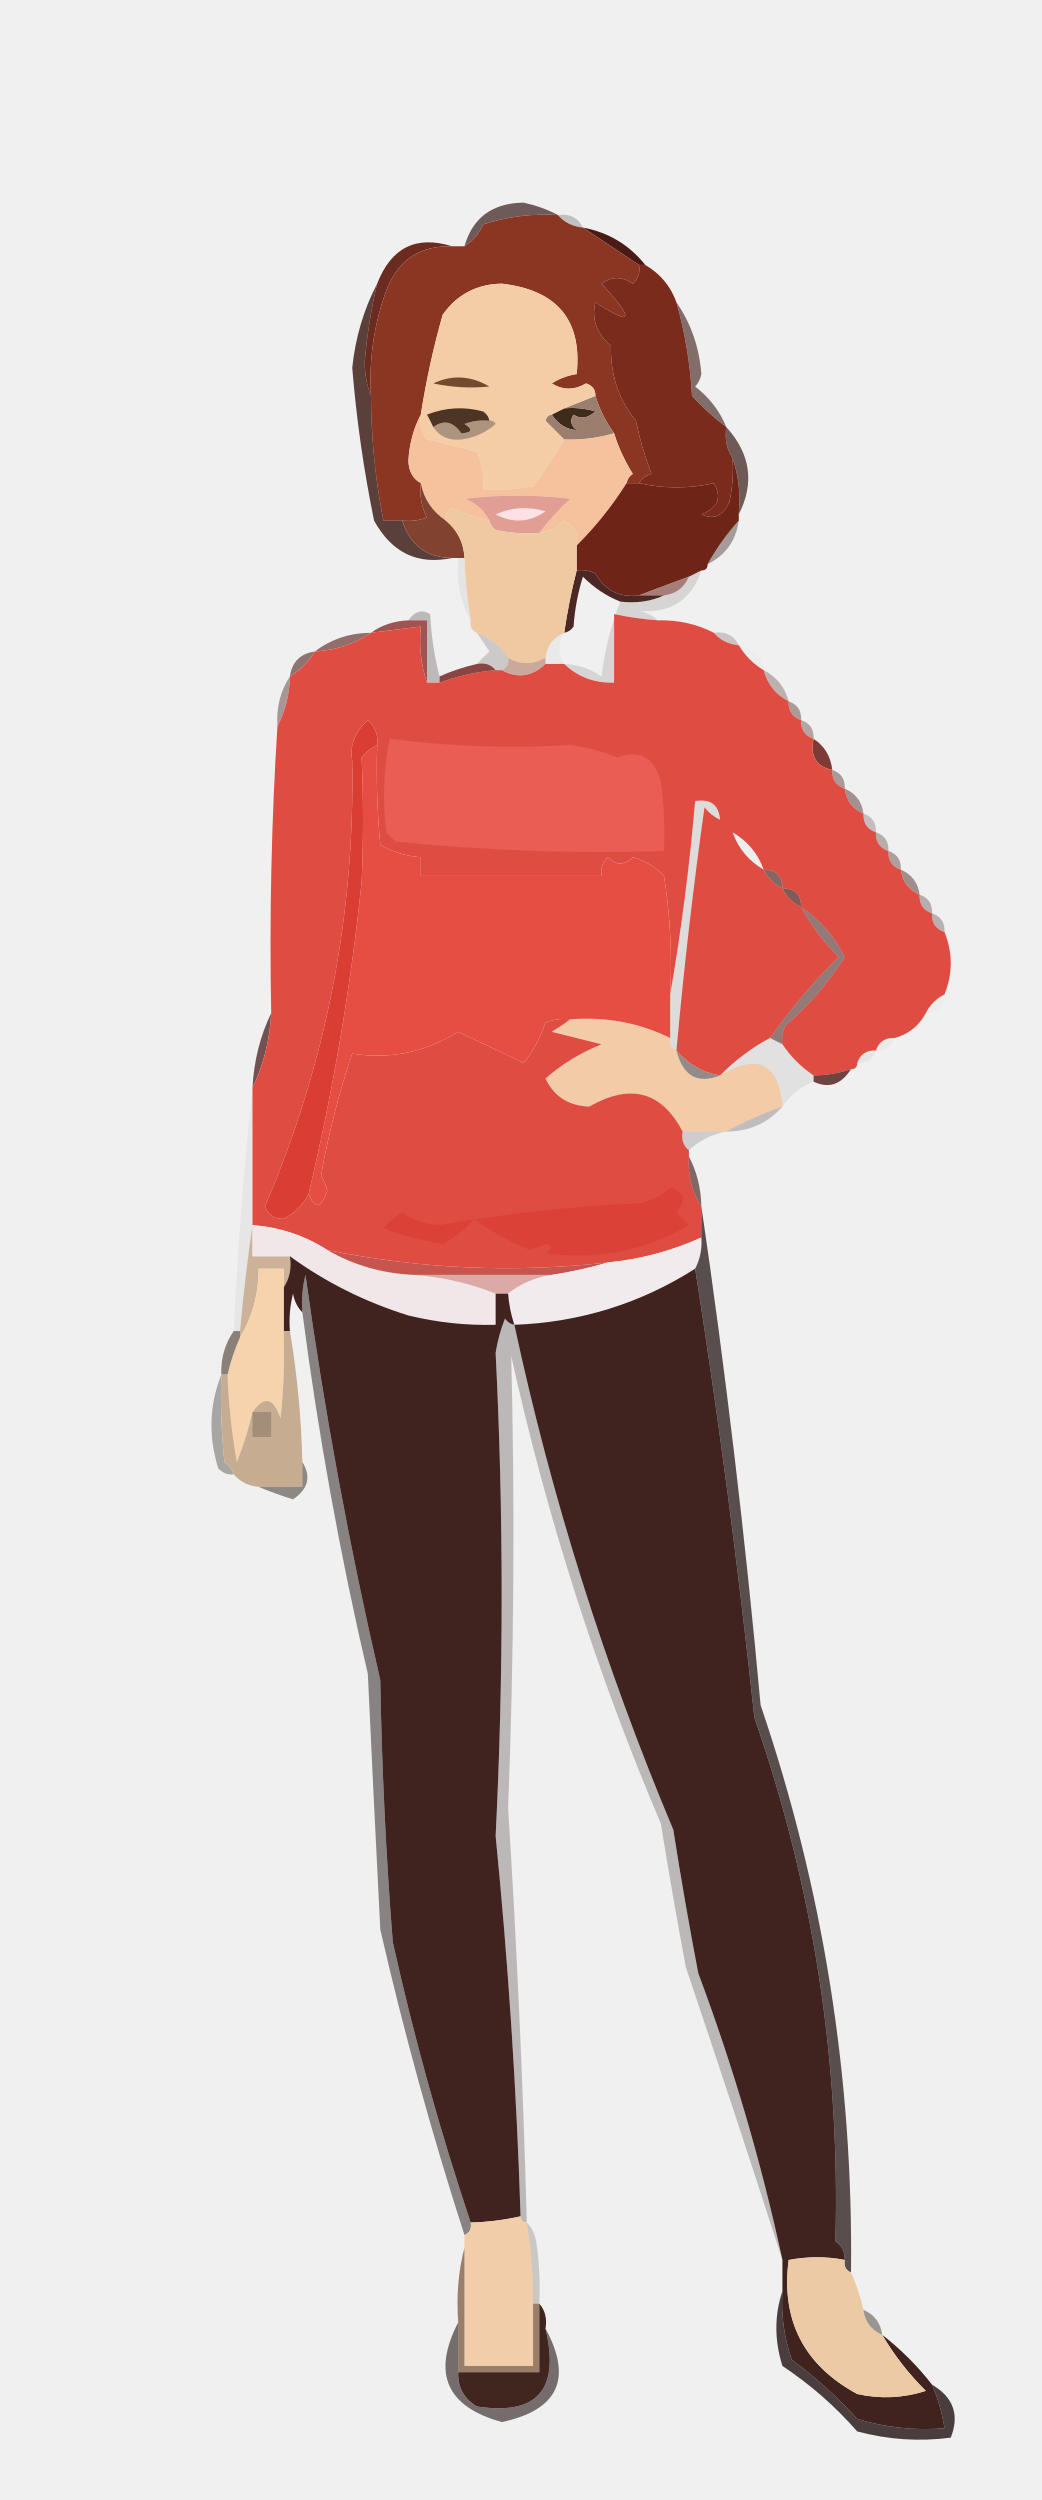
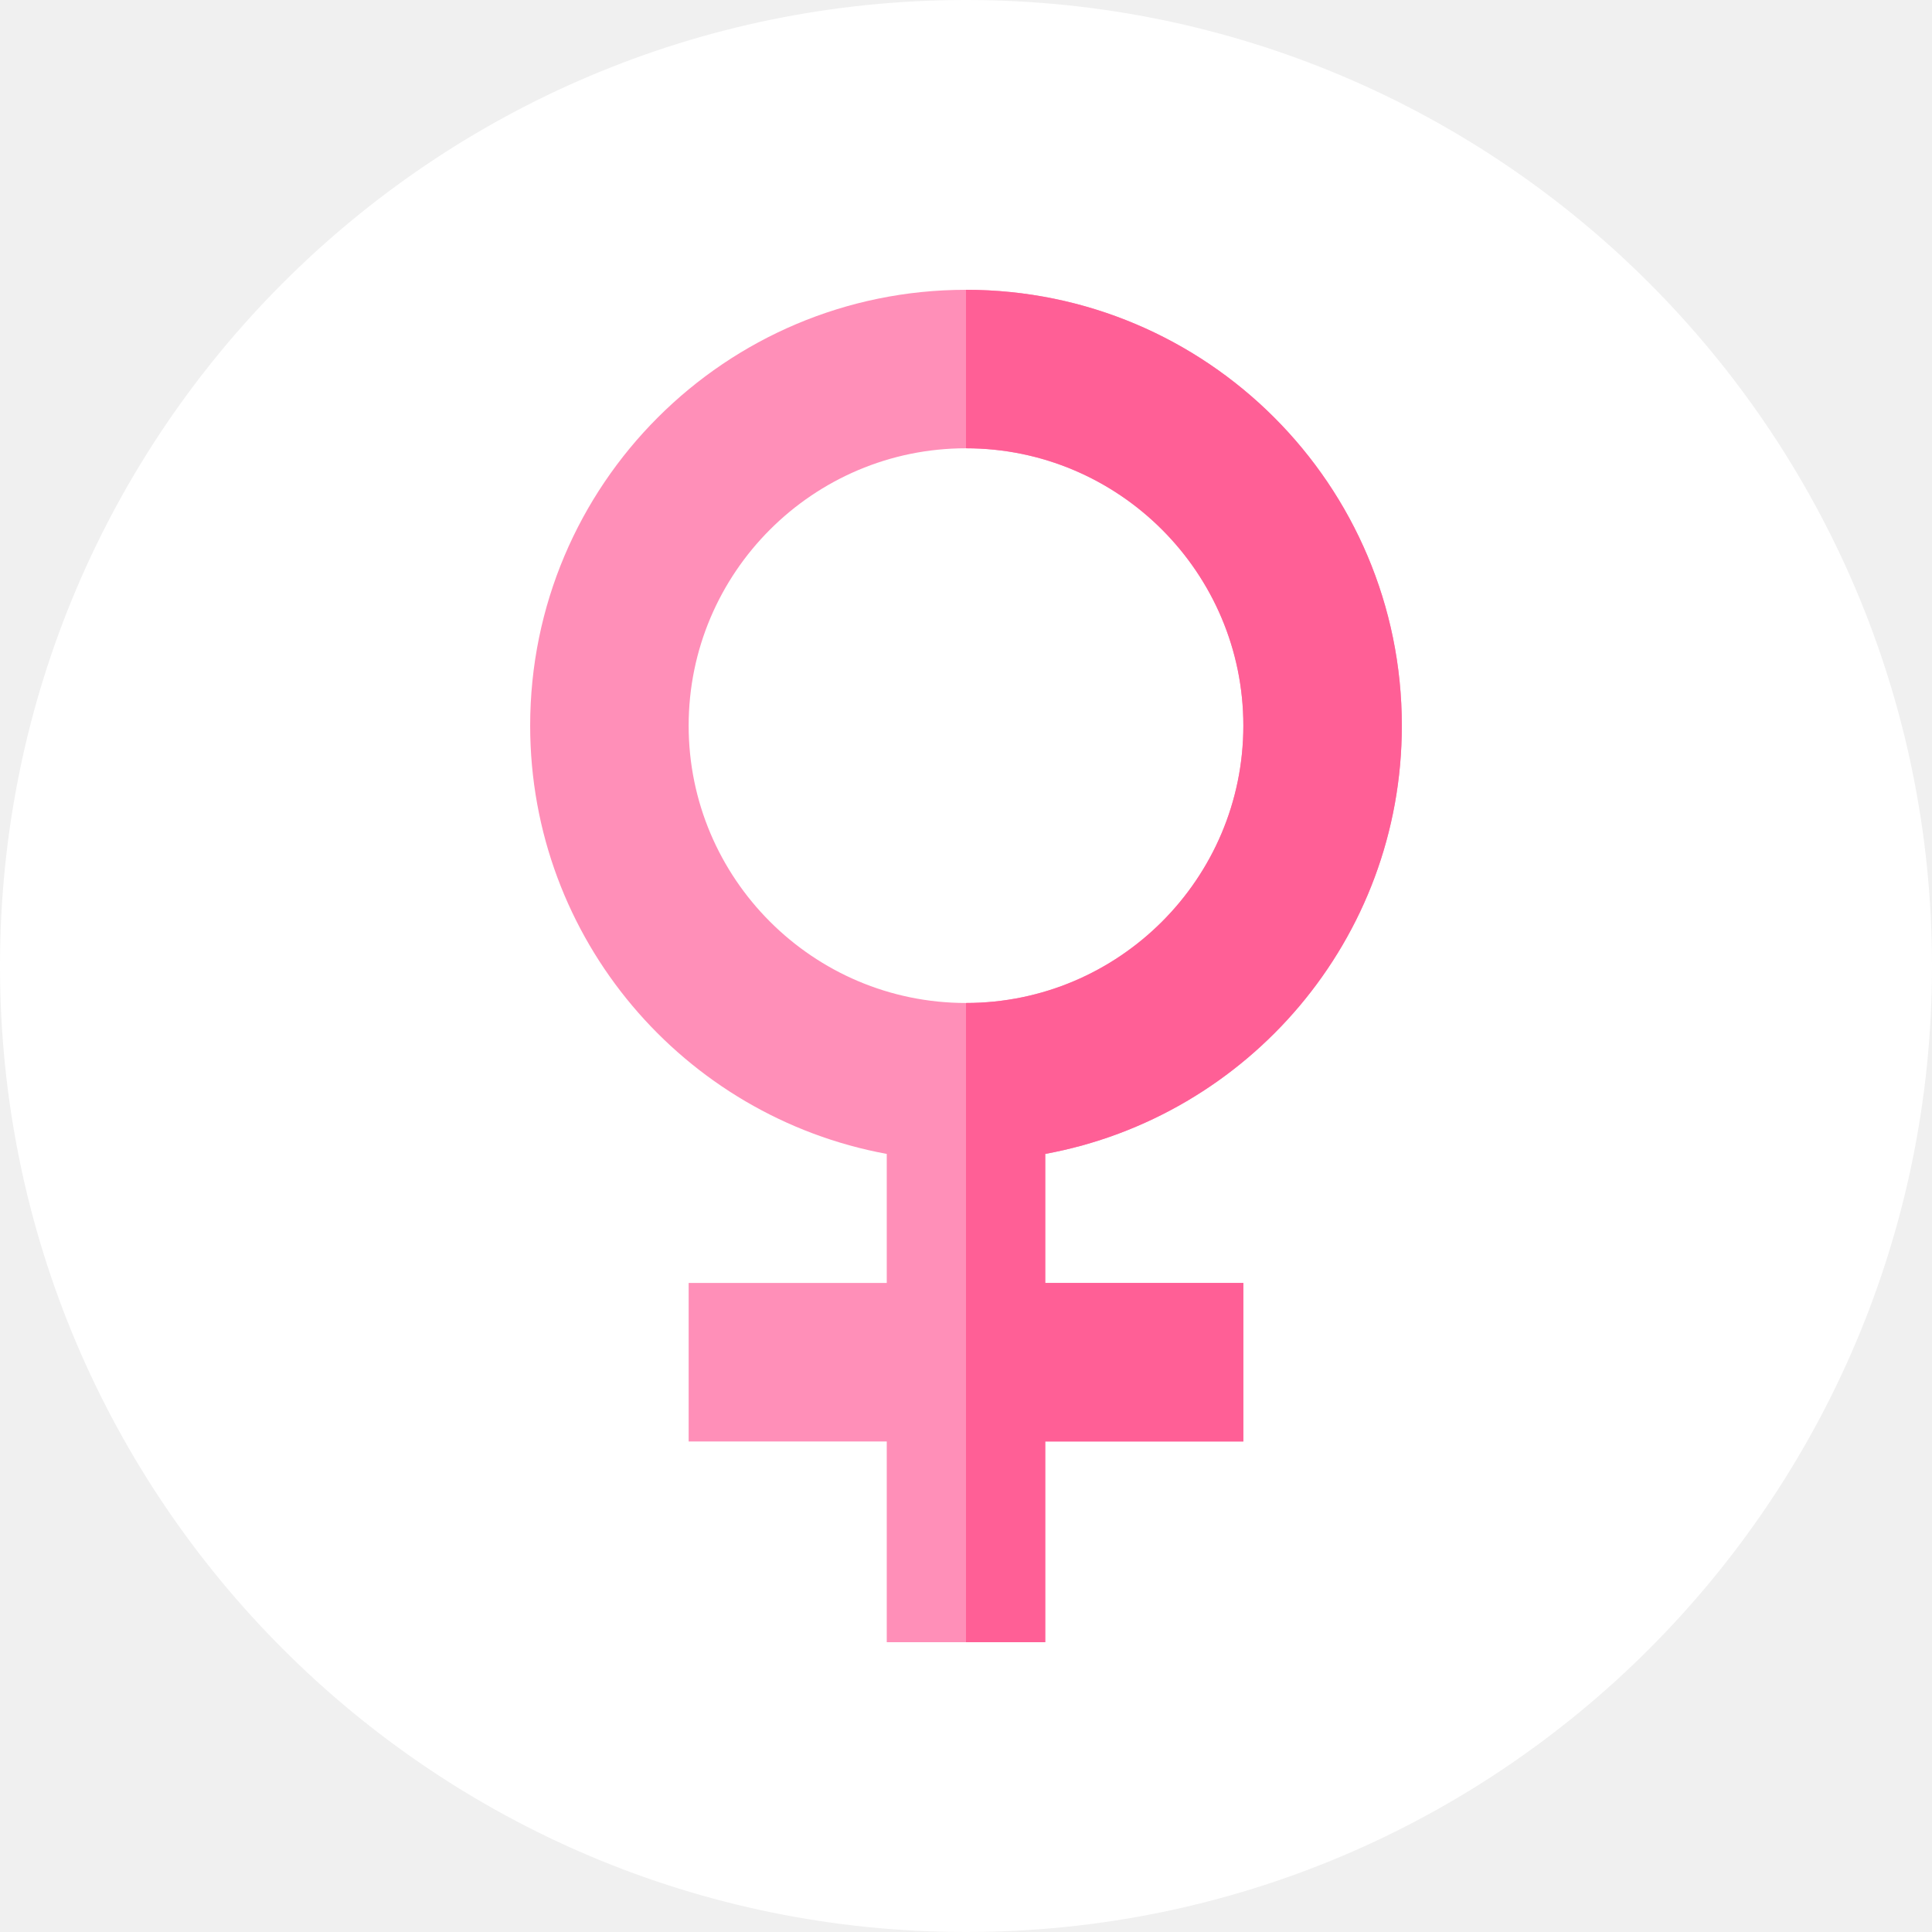
- <svg xmlns="http://www.w3.org/2000/svg" version="1.1" width="167px" height="401px" style="shape-rendering:geometricPrecision; text-rendering:geometricPrecision; image-rendering:optimizeQuality; fill-rule:evenodd; clip-rule:evenodd">
-   <g>
-     <path style="opacity:0.694" fill="#361916" d="M 89.5,34.5 C 85.395,34.234 81.395,34.734 77.5,36C 76.837,37.519 75.837,38.685 74.5,39.5C 75.812,34.904 78.978,32.571 84,32.5C 86.03,32.954 87.863,33.62 89.5,34.5 Z" />
-   </g>
-   <g>
-     <path style="opacity:0.216" fill="#26110e" d="M 89.5,34.5 C 91.38,34.229 92.713,34.896 93.5,36.5C 91.847,36.34 90.514,35.674 89.5,34.5 Z" />
-   </g>
-   <g>
-     <path style="opacity:1" fill="#491b14" d="M 93.5,36.5 C 97.598,37.272 100.931,39.272 103.5,42.5C 103.167,42.5 102.833,42.5 102.5,42.5C 99.502,40.513 96.502,38.513 93.5,36.5 Z" />
-   </g>
-   <g>
-     <path style="opacity:1" fill="#6b2b20" d="M 72.5,39.5 C 67.364,39.369 63.864,41.702 62,46.5C 59.984,51.988 59.151,57.655 59.5,63.5C 58.839,61.866 58.506,60.033 58.5,58C 58.857,53.77 59.523,49.604 60.5,45.5C 62.737,39.715 66.737,37.715 72.5,39.5 Z" />
-   </g>
-   <g>
-     <path style="opacity:1" fill="#8b3523" d="M 89.5,34.5 C 90.514,35.674 91.847,36.34 93.5,36.5C 96.502,38.513 99.502,40.513 102.5,42.5C 102.719,43.675 102.386,44.675 101.5,45.5C 99.802,44.319 98.135,44.319 96.5,45.5C 101.882,51.41 101.549,52.41 95.5,48.5C 94.852,51.132 95.685,53.465 98,55.5C 97.899,60.097 99.232,64.097 102,67.5C 102.606,70.43 103.44,73.263 104.5,76C 103.584,76.278 102.918,76.778 102.5,77.5C 101.833,77.5 101.167,77.5 100.5,77.5C 100.611,76.883 100.944,76.383 101.5,76C 100.207,73.948 99.207,71.781 98.5,69.5C 97.158,67.639 96.158,65.639 95.5,63.5C 95.53,62.503 95.03,61.836 94,61.5C 92.118,62.606 90.284,62.606 88.5,61.5C 89.729,60.719 91.062,60.219 92.5,60C 93.403,51.373 89.403,46.539 80.5,45.5C 76.472,45.563 73.305,47.229 71,50.5C 69.513,55.754 68.346,61.087 67.5,66.5C 66.313,68.74 65.646,71.24 65.5,74C 65.608,75.681 66.275,76.848 67.5,77.5C 67.261,79.467 67.594,81.3 68.5,83C 67.207,83.49 65.873,83.657 64.5,83.5C 63.5,83.5 62.5,83.5 61.5,83.5C 60.201,76.92 59.534,70.253 59.5,63.5C 59.151,57.655 59.984,51.988 62,46.5C 63.864,41.702 67.364,39.369 72.5,39.5C 73.167,39.5 73.833,39.5 74.5,39.5C 75.837,38.685 76.837,37.519 77.5,36C 81.395,34.734 85.395,34.234 89.5,34.5 Z" />
-   </g>
-   <g>
-     <path style="opacity:0.799" fill="#36130d" d="M 60.5,45.5 C 59.523,49.604 58.857,53.77 58.5,58C 58.506,60.033 58.839,61.866 59.5,63.5C 59.534,70.253 60.201,76.92 61.5,83.5C 62.5,83.5 63.5,83.5 64.5,83.5C 65.773,87.448 68.44,89.448 72.5,89.5C 67.002,90.671 62.835,88.671 60,83.5C 58.341,75.419 57.175,67.252 56.5,59C 57.002,54.141 58.335,49.641 60.5,45.5 Z" />
-   </g>
-   <g>
-     <path style="opacity:0.584" fill="#32110b" d="M 108.5,48.5 C 110.83,51.87 112.163,55.704 112.5,60C 112.355,60.772 112.022,61.439 111.5,62C 113.79,63.777 115.457,65.944 116.5,68.5C 114.537,67.04 112.704,65.373 111,63.5C 110.71,58.368 109.876,53.368 108.5,48.5 Z" />
-   </g>
-   <g>
-     <path style="opacity:1" fill="#402a1c" d="M 90.5,65.5 C 92.199,65.34 93.866,65.507 95.5,66C 94.24,67.113 93.073,67.28 92,66.5C 91.383,67.449 91.549,68.282 92.5,69C 90.849,68.88 89.515,68.047 88.5,66.5C 89.167,66.167 89.833,65.833 90.5,65.5 Z" />
-   </g>
-   <g>
-     <path style="opacity:1" fill="#9b7e6d" d="M 95.5,63.5 C 96.158,65.639 97.158,67.639 98.5,69.5C 95.904,70.265 93.237,70.599 90.5,70.5C 89.548,69.548 88.548,68.548 87.5,67.5C 87.624,66.893 87.957,66.56 88.5,66.5C 89.515,68.047 90.849,68.88 92.5,69C 91.549,68.282 91.383,67.449 92,66.5C 93.073,67.28 94.24,67.113 95.5,66C 93.866,65.507 92.199,65.34 90.5,65.5C 92.167,64.833 93.833,64.167 95.5,63.5 Z" />
-   </g>
-   <g>
-     <path style="opacity:1" fill="#7b2b1b" d="M 102.5,42.5 C 102.833,42.5 103.167,42.5 103.5,42.5C 105.914,43.911 107.581,45.911 108.5,48.5C 109.876,53.368 110.71,58.368 111,63.5C 112.704,65.373 114.537,67.04 116.5,68.5C 116.216,70.415 116.549,72.081 117.5,73.5C 117.663,75.857 117.497,78.19 117,80.5C 115.97,82.776 114.47,83.443 112.5,82.5C 115.168,81.485 115.834,79.818 114.5,77.5C 110.541,78.403 106.541,78.403 102.5,77.5C 102.918,76.778 103.584,76.278 104.5,76C 103.44,73.263 102.606,70.43 102,67.5C 99.232,64.097 97.899,60.097 98,55.5C 95.685,53.465 94.852,51.132 95.5,48.5C 101.549,52.41 101.882,51.41 96.5,45.5C 98.135,44.319 99.802,44.319 101.5,45.5C 102.386,44.675 102.719,43.675 102.5,42.5 Z" />
-   </g>
-   <g>
-     <path style="opacity:1" fill="#f4cda6" d="M 95.5,63.5 C 93.833,64.167 92.167,64.833 90.5,65.5C 89.833,65.833 89.167,66.167 88.5,66.5C 87.957,66.56 87.624,66.893 87.5,67.5C 88.548,68.548 89.548,69.548 90.5,70.5C 88.981,73.02 87.314,75.52 85.5,78C 82.854,78.497 80.187,78.664 77.5,78.5C 77.682,76.409 77.348,74.409 76.5,72.5C 73.843,71.741 71.177,71.074 68.5,70.5C 67.571,69.311 67.238,67.978 67.5,66.5C 68.346,61.087 69.513,55.754 71,50.5C 73.305,47.229 76.472,45.563 80.5,45.5C 89.403,46.539 93.403,51.373 92.5,60C 91.062,60.219 89.729,60.719 88.5,61.5C 90.284,62.606 92.118,62.606 94,61.5C 95.03,61.836 95.53,62.503 95.5,63.5 Z" />
-   </g>
-   <g>
-     <path style="opacity:1" fill="#ac947f" d="M 78.5,67.5 C 78.938,67.435 79.272,67.601 79.5,68C 77.938,69.378 76.105,70.211 74,70.5C 71.992,70.693 70.492,70.026 69.5,68.5C 71.187,67.274 72.687,67.608 74,69.5C 75.722,69.389 75.888,68.889 74.5,68C 75.793,67.51 77.127,67.343 78.5,67.5 Z" />
-   </g>
-   <g>
-     <path style="opacity:1" fill="#4c3525" d="M 78.5,67.5 C 77.127,67.343 75.793,67.51 74.5,68C 75.888,68.889 75.722,69.389 74,69.5C 72.687,67.608 71.187,67.274 69.5,68.5C 69.196,67.85 68.863,67.183 68.5,66.5C 71.446,65.345 74.446,65.179 77.5,66C 78.056,66.383 78.389,66.883 78.5,67.5 Z" />
-   </g>
-   <g>
-     <path style="opacity:1" fill="#744a2e" d="M 69.5,61.5 C 72.508,60.079 75.508,60.246 78.5,62C 75.493,62.301 72.493,62.135 69.5,61.5 Z" />
-   </g>
-   <g>
-     <path style="opacity:1" fill="#f6c19d" d="M 67.5,66.5 C 67.238,67.978 67.571,69.311 68.5,70.5C 71.177,71.074 73.843,71.741 76.5,72.5C 77.348,74.409 77.682,76.409 77.5,78.5C 80.187,78.664 82.854,78.497 85.5,78C 87.314,75.52 88.981,73.02 90.5,70.5C 93.237,70.599 95.904,70.265 98.5,69.5C 99.207,71.781 100.207,73.948 101.5,76C 100.944,76.383 100.611,76.883 100.5,77.5C 98.241,81.1 95.574,84.433 92.5,87.5C 92.778,85.654 92.111,84.32 90.5,83.5C 89.378,84.63 88.044,85.297 86.5,85.5C 87.96,83.537 89.627,81.704 91.5,80C 85.833,79.333 80.167,79.333 74.5,80C 76.324,80.66 77.657,81.827 78.5,83.5C 76.45,83.039 74.45,82.372 72.5,81.5C 71.703,81.957 71.369,82.624 71.5,83.5C 69.31,82.025 67.977,80.025 67.5,77.5C 66.275,76.848 65.608,75.681 65.5,74C 65.646,71.24 66.313,68.74 67.5,66.5 Z" />
-   </g>
-   <g>
-     <path style="opacity:0.671" fill="#2e120d" d="M 116.5,68.5 C 120.394,72.803 121.06,77.469 118.5,82.5C 118.81,79.287 118.477,76.287 117.5,73.5C 116.549,72.081 116.216,70.415 116.5,68.5 Z" />
-   </g>
-   <g>
-     <path style="opacity:1" fill="#e19e95" d="M 86.5,85.5 C 84.143,85.663 81.81,85.497 79.5,85C 78.944,84.617 78.611,84.117 78.5,83.5C 77.657,81.827 76.324,80.66 74.5,80C 80.167,79.333 85.833,79.333 91.5,80C 89.627,81.704 87.96,83.537 86.5,85.5 Z" />
-   </g>
-   <g>
-     <path style="opacity:1" fill="#fde1e5" d="M 79.5,82.5 C 81.966,81.366 84.633,81.199 87.5,82C 84.954,83.812 82.288,83.978 79.5,82.5 Z" />
-   </g>
-   <g>
-     <path style="opacity:1" fill="#6e2517" d="M 117.5,73.5 C 118.477,76.287 118.81,79.287 118.5,82.5C 118.5,82.833 118.5,83.167 118.5,83.5C 116.616,85.572 114.949,87.905 113.5,90.5C 113.5,91.167 113.167,91.5 112.5,91.5C 111.833,91.833 111.167,92.167 110.5,92.5C 107.743,93.512 105.076,94.512 102.5,95.5C 99.401,95.908 97.067,94.741 95.5,92C 94.552,91.517 93.552,91.35 92.5,91.5C 92.5,90.167 92.5,88.833 92.5,87.5C 95.574,84.433 98.241,81.1 100.5,77.5C 101.167,77.5 101.833,77.5 102.5,77.5C 106.541,78.403 110.541,78.403 114.5,77.5C 115.834,79.818 115.168,81.485 112.5,82.5C 114.47,83.443 115.97,82.776 117,80.5C 117.497,78.19 117.663,75.857 117.5,73.5 Z" />
-   </g>
-   <g>
-     <path style="opacity:1" fill="#814230" d="M 67.5,77.5 C 67.977,80.025 69.31,82.025 71.5,83.5C 73.385,85.053 74.385,87.053 74.5,89.5C 74.167,89.5 73.833,89.5 73.5,89.5C 73.167,89.5 72.833,89.5 72.5,89.5C 68.44,89.448 65.773,87.448 64.5,83.5C 65.873,83.657 67.207,83.49 68.5,83C 67.594,81.3 67.261,79.467 67.5,77.5 Z" />
-   </g>
-   <g>
-     <path style="opacity:0.365" fill="#240c06" d="M 118.5,83.5 C 118.06,86.714 116.394,89.047 113.5,90.5C 114.949,87.905 116.616,85.572 118.5,83.5 Z" />
-   </g>
-   <g>
-     <path style="opacity:0.055" fill="#120f0d" d="M 73.5,89.5 C 73.833,89.5 74.167,89.5 74.5,89.5C 74.616,92.86 74.949,96.193 75.5,99.5C 73.826,96.493 73.159,93.159 73.5,89.5 Z" />
-   </g>
-   <g>
-     <path style="opacity:0.878" fill="#9c6e66" d="M 110.5,92.5 C 109.738,94.262 108.404,95.262 106.5,95.5C 105.167,95.5 103.833,95.5 102.5,95.5C 105.076,94.512 107.743,93.512 110.5,92.5 Z" />
-   </g>
-   <g>
-     <path style="opacity:0.122" fill="#220c0b" d="M 112.5,91.5 C 110.919,96.232 107.585,98.399 102.5,98C 103.737,98.232 104.737,98.732 105.5,99.5C 103.139,99.326 100.806,98.993 98.5,98.5C 98.5,102.167 98.5,105.833 98.5,109.5C 95.351,109.585 92.684,108.585 90.5,106.5C 92.677,106.586 94.677,107.253 96.5,108.5C 96.994,104.235 97.994,100.235 99.5,96.5C 102.059,96.802 104.393,96.468 106.5,95.5C 108.404,95.262 109.738,94.262 110.5,92.5C 111.167,92.167 111.833,91.833 112.5,91.5 Z" />
-   </g>
-   <g>
-     <path style="opacity:0.961" fill="#45211d" d="M 92.5,91.5 C 93.552,91.35 94.552,91.517 95.5,92C 97.067,94.741 99.401,95.908 102.5,95.5C 103.833,95.5 105.167,95.5 106.5,95.5C 104.393,96.468 102.059,96.802 99.5,96.5C 97.264,95.611 95.264,94.278 93.5,92.5C 92.682,95.107 92.182,97.774 92,100.5C 91.617,101.056 91.117,101.389 90.5,101.5C 91.01,98.017 91.677,94.684 92.5,91.5 Z" />
-   </g>
-   <g>
-     <path style="opacity:1" fill="#eec9a2" d="M 78.5,83.5 C 78.611,84.117 78.944,84.617 79.5,85C 81.81,85.497 84.143,85.663 86.5,85.5C 88.044,85.297 89.378,84.63 90.5,83.5C 92.111,84.32 92.778,85.654 92.5,87.5C 92.5,88.833 92.5,90.167 92.5,91.5C 91.677,94.684 91.01,98.017 90.5,101.5C 88.738,102.262 87.738,103.596 87.5,105.5C 85.451,106.641 83.451,106.641 81.5,105.5C 80.24,103.633 78.573,102.3 76.5,101.5C 75.662,101.158 75.328,100.492 75.5,99.5C 74.949,96.193 74.616,92.86 74.5,89.5C 74.385,87.053 73.385,85.053 71.5,83.5C 71.369,82.624 71.703,81.957 72.5,81.5C 74.45,82.372 76.45,83.039 78.5,83.5 Z" />
-   </g>
-   <g>
-     <path style="opacity:0.251" fill="#291413" d="M 70.5,108.5 C 70.5,108.833 70.5,109.167 70.5,109.5C 69.833,109.5 69.167,109.5 68.5,109.5C 68.5,106.167 68.5,102.833 68.5,99.5C 67.5,99.5 66.5,99.5 65.5,99.5C 66.52,98.046 67.687,97.713 69,98.5C 69.179,102.025 69.679,105.359 70.5,108.5 Z" />
-   </g>
-   <g>
-     <path style="opacity:0.2" fill="#331515" d="M 114.5,101.5 C 116.38,101.229 117.713,101.896 118.5,103.5C 116.847,103.34 115.514,102.674 114.5,101.5 Z" />
-   </g>
-   <g>
-     <path style="opacity:0.635" fill="#59211f" d="M 59.5,101.5 C 56.855,103.31 53.855,104.31 50.5,104.5C 53.084,102.528 56.084,101.528 59.5,101.5 Z" />
-   </g>
-   <g>
-     <path style="opacity:0.012" fill="#2a1311" d="M 118.5,103.5 C 120.833,103.833 122.167,105.167 122.5,107.5C 120.833,106.5 119.5,105.167 118.5,103.5 Z" />
-   </g>
-   <g>
-     <path style="opacity:0.812" fill="#8e2f2c" d="M 65.5,99.5 C 66.5,99.5 67.5,99.5 68.5,99.5C 68.5,102.833 68.5,106.167 68.5,109.5C 67.523,106.713 67.19,103.713 67.5,100.5C 64.833,100.833 62.167,101.167 59.5,101.5C 61.214,100.262 63.214,99.595 65.5,99.5 Z" />
-   </g>
-   <g>
-     <path style="opacity:0.596" fill="#4c1f1e" d="M 50.5,104.5 C 49.5,106.167 48.167,107.5 46.5,108.5C 46.833,106.167 48.167,104.833 50.5,104.5 Z" />
-   </g>
-   <g>
-     <path style="opacity:0.302" fill="#411a19" d="M 122.5,107.5 C 124.587,108.585 125.92,110.251 126.5,112.5C 124.413,111.415 123.08,109.749 122.5,107.5 Z" />
-   </g>
-   <g>
-     <path style="opacity:0.4" fill="#421c1a" d="M 126.5,112.5 C 127.906,112.973 128.573,113.973 128.5,115.5C 127.094,115.027 126.427,114.027 126.5,112.5 Z" />
-   </g>
-   <g>
-     <path style="opacity:0.42" fill="#411b1a" d="M 46.5,108.5 C 46.435,111.428 45.768,114.095 44.5,116.5C 44.294,113.505 44.961,110.838 46.5,108.5 Z" />
-   </g>
-   <g>
-     <path style="opacity:0.349" fill="#3e1a18" d="M 128.5,115.5 C 129.906,115.973 130.573,116.973 130.5,118.5C 129.094,118.027 128.427,117.027 128.5,115.5 Z" />
-   </g>
-   <g>
-     <path style="opacity:0.922" fill="#742c27" d="M 130.5,118.5 C 132.25,119.659 133.25,121.326 133.5,123.5C 130.916,122.952 129.916,121.285 130.5,118.5 Z" />
-   </g>
-   <g>
-     <path style="opacity:0.4" fill="#3f1815" d="M 133.5,123.5 C 134.906,123.973 135.573,124.973 135.5,126.5C 134.094,126.027 133.427,125.027 133.5,123.5 Z" />
-   </g>
-   <g>
-     <path style="opacity:0.439" fill="#3c1715" d="M 135.5,126.5 C 137.262,127.262 138.262,128.596 138.5,130.5C 136.738,129.738 135.738,128.404 135.5,126.5 Z" />
-   </g>
-   <g>
-     <path style="opacity:0.22" fill="#28100d" d="M 138.5,130.5 C 139.906,130.973 140.573,131.973 140.5,133.5C 139.094,133.027 138.427,132.027 138.5,130.5 Z" />
-   </g>
-   <g>
-     <path style="opacity:0.306" fill="#341311" d="M 140.5,133.5 C 141.906,133.973 142.573,134.973 142.5,136.5C 141.094,136.027 140.427,135.027 140.5,133.5 Z" />
-   </g>
-   <g>
-     <path style="opacity:0.373" fill="#3b1614" d="M 142.5,136.5 C 143.906,136.973 144.573,137.973 144.5,139.5C 143.094,139.027 142.427,138.027 142.5,136.5 Z" />
-   </g>
-   <g>
-     <path style="opacity:0.451" fill="#3e1715" d="M 144.5,139.5 C 146.262,140.262 147.262,141.596 147.5,143.5C 145.738,142.738 144.738,141.404 144.5,139.5 Z" />
-   </g>
-   <g>
-     <path style="opacity:0.298" fill="#301311" d="M 147.5,143.5 C 148.906,143.973 149.573,144.973 149.5,146.5C 148.094,146.027 147.427,145.027 147.5,143.5 Z" />
-   </g>
-   <g>
-     <path style="opacity:0.282" fill="#2f1310" d="M 149.5,146.5 C 150.906,146.973 151.573,147.973 151.5,149.5C 150.094,149.027 149.427,148.027 149.5,146.5 Z" />
-   </g>
-   <g>
-     <path style="opacity:0.016" fill="#200c09" d="M 151.5,159.5 C 151.5,161.5 150.5,162.5 148.5,162.5C 149.167,161.167 150.167,160.167 151.5,159.5 Z" />
-   </g>
-   <g>
-     <path style="opacity:0.753" fill="#481e1c" d="M 43.5,162.5 C 43.281,166.8 42.281,170.8 40.5,174.5C 40.719,170.2 41.719,166.2 43.5,162.5 Z" />
-   </g>
-   <g>
-     <path style="opacity:1" fill="#f3cba7" d="M 91.5,163.5 C 97.206,163.053 102.539,164.053 107.5,166.5C 107.328,167.492 107.662,168.158 108.5,168.5C 109.544,172.606 111.878,173.939 115.5,172.5C 121.574,168.87 124.907,170.537 125.5,177.5C 122.314,178.597 119.314,179.93 116.5,181.5C 114.167,181.5 111.833,181.5 109.5,181.5C 106.117,175.044 101.117,173.711 94.5,177.5C 91.19,177.36 88.857,175.86 87.5,173C 90.147,170.673 93.147,168.839 96.5,167.5C 93.833,166.833 91.167,166.167 88.5,165.5C 89.602,164.824 90.602,164.158 91.5,163.5 Z" />
-   </g>
-   <g>
-     <path style="opacity:0.024" fill="#210e0b" d="M 143.5,166.5 C 143.027,167.906 142.027,168.573 140.5,168.5C 140.973,167.094 141.973,166.427 143.5,166.5 Z" />
-   </g>
-   <g>
-     <path style="opacity:0.529" fill="#3d332b" d="M 108.5,168.5 C 110.363,170.705 112.697,172.039 115.5,172.5C 111.878,173.939 109.544,172.606 108.5,168.5 Z" />
-   </g>
-   <g>
-     <path style="opacity:0.075" fill="#292222" d="M 123.5,166.5 C 124.167,166.833 124.833,167.167 125.5,167.5C 126.833,169.5 128.5,171.167 130.5,172.5C 130.5,172.833 130.5,173.167 130.5,173.5C 128.427,174.3 126.76,175.633 125.5,177.5C 124.907,170.537 121.574,168.87 115.5,172.5C 117.952,170.026 120.618,168.026 123.5,166.5 Z" />
-   </g>
-   <g>
-     <path style="opacity:0.047" fill="#26100d" d="M 140.5,168.5 C 140.027,169.906 139.027,170.573 137.5,170.5C 137.973,169.094 138.973,168.427 140.5,168.5 Z" />
-   </g>
-   <g>
-     <path style="opacity:1" fill="#df4d42" d="M 105.5,99.5 C 108.781,99.42 111.781,100.087 114.5,101.5C 115.514,102.674 116.847,103.34 118.5,103.5C 119.5,105.167 120.833,106.5 122.5,107.5C 123.08,109.749 124.413,111.415 126.5,112.5C 126.427,114.027 127.094,115.027 128.5,115.5C 128.427,117.027 129.094,118.027 130.5,118.5C 129.916,121.285 130.916,122.952 133.5,123.5C 133.427,125.027 134.094,126.027 135.5,126.5C 135.738,128.404 136.738,129.738 138.5,130.5C 138.427,132.027 139.094,133.027 140.5,133.5C 140.427,135.027 141.094,136.027 142.5,136.5C 142.427,138.027 143.094,139.027 144.5,139.5C 144.738,141.404 145.738,142.738 147.5,143.5C 147.427,145.027 148.094,146.027 149.5,146.5C 149.427,148.027 150.094,149.027 151.5,149.5C 152.833,152.833 152.833,156.167 151.5,159.5C 150.167,160.167 149.167,161.167 148.5,162.5C 147.421,164.543 145.754,165.876 143.5,166.5C 141.973,166.427 140.973,167.094 140.5,168.5C 138.973,168.427 137.973,169.094 137.5,170.5C 137.5,171.167 137.167,171.5 136.5,171.5C 134.565,172.15 132.565,172.483 130.5,172.5C 128.5,171.167 126.833,169.5 125.5,167.5C 125.351,166.448 125.517,165.448 126,164.5C 129.758,161.249 132.925,157.582 135.5,153.5C 133.839,150.177 131.506,147.51 128.5,145.5C 128.5,143.5 127.5,142.5 125.5,142.5C 125.5,140.5 124.5,139.5 122.5,139.5C 121.581,136.911 119.914,134.911 117.5,133.5C 116.5,133.167 115.833,132.5 115.5,131.5C 115.306,129.088 113.973,128.088 111.5,128.5C 110.592,139.024 109.259,149.357 107.5,159.5C 107.83,153.132 107.496,146.798 106.5,140.5C 105.12,139.024 103.453,138.024 101.5,137.5C 100.167,138.833 98.833,138.833 97.5,137.5C 96.614,138.325 96.281,139.325 96.5,140.5C 86.833,140.5 77.167,140.5 67.5,140.5C 67.5,139.5 67.5,138.5 67.5,137.5C 65.173,137.335 63.007,136.669 61,135.5C 60.501,130.177 60.334,124.844 60.5,119.5C 60.688,117.897 60.188,116.563 59,115.5C 56.891,117.468 56.057,119.635 56.5,122C 56.935,146.903 52.268,170.737 42.5,193.5C 43,194.881 44,195.547 45.5,195.5C 47.288,194.563 48.621,193.23 49.5,191.5C 50.518,194.028 51.518,193.861 52.5,191C 52.264,190.127 51.931,189.293 51.5,188.5C 52.69,181.838 54.357,175.338 56.5,169C 62.55,169.966 68.217,168.799 73.5,165.5C 77.018,167.183 80.518,168.849 84,170.5C 85.565,168.535 86.732,166.369 87.5,164C 88.793,163.51 90.127,163.343 91.5,163.5C 90.602,164.158 89.602,164.824 88.5,165.5C 91.167,166.167 93.833,166.833 96.5,167.5C 93.147,168.839 90.147,170.673 87.5,173C 88.857,175.86 91.19,177.36 94.5,177.5C 101.117,173.711 106.117,175.044 109.5,181.5C 109.263,182.791 109.596,183.791 110.5,184.5C 110.5,184.833 110.5,185.167 110.5,185.5C 110.294,188.495 110.96,191.162 112.5,193.5C 112.5,195.167 112.5,196.833 112.5,198.5C 107.722,200.648 102.722,201.981 97.5,202.5C 82.347,204.208 67.347,203.541 52.5,200.5C 48.874,198.18 44.874,196.847 40.5,196.5C 40.5,189.167 40.5,181.833 40.5,174.5C 42.281,170.8 43.281,166.8 43.5,162.5C 43.198,147.119 43.531,131.785 44.5,116.5C 45.768,114.095 46.435,111.428 46.5,108.5C 48.167,107.5 49.5,106.167 50.5,104.5C 53.855,104.31 56.855,103.31 59.5,101.5C 62.167,101.167 64.833,100.833 67.5,100.5C 67.19,103.713 67.523,106.713 68.5,109.5C 69.167,109.5 69.833,109.5 70.5,109.5C 73.402,108.422 76.402,107.756 79.5,107.5C 79.833,107.5 80.167,107.5 80.5,107.5C 83.012,108.867 85.345,108.534 87.5,106.5C 88.5,106.5 89.5,106.5 90.5,106.5C 92.684,108.585 95.351,109.585 98.5,109.5C 98.5,105.833 98.5,102.167 98.5,98.5C 100.806,98.993 103.139,99.326 105.5,99.5 Z M 115.5,131.5 C 115.833,132.5 116.5,133.167 117.5,133.5C 118.419,136.089 120.086,138.089 122.5,139.5C 123.167,140.833 124.167,141.833 125.5,142.5C 126.167,143.833 127.167,144.833 128.5,145.5C 130.091,148.431 132.091,151.098 134.5,153.5C 130.412,157.579 126.745,161.912 123.5,166.5C 120.618,168.026 117.952,170.026 115.5,172.5C 112.697,172.039 110.363,170.705 108.5,168.5C 109.67,155.469 111.17,142.469 113,129.5C 113.708,130.381 114.542,131.047 115.5,131.5 Z" />
-   </g>
-   <g>
-     <path style="opacity:0.541" fill="#451714" d="M 128.5,145.5 C 131.506,147.51 133.839,150.177 135.5,153.5C 132.925,157.582 129.758,161.249 126,164.5C 125.517,165.448 125.351,166.448 125.5,167.5C 124.833,167.167 124.167,166.833 123.5,166.5C 126.745,161.912 130.412,157.579 134.5,153.5C 132.091,151.098 130.091,148.431 128.5,145.5 Z" />
-   </g>
-   <g>
-     <path style="opacity:0.094" fill="#301310" d="M 115.5,131.5 C 114.542,131.047 113.708,130.381 113,129.5C 111.17,142.469 109.67,155.469 108.5,168.5C 107.662,168.158 107.328,167.492 107.5,166.5C 107.5,164.167 107.5,161.833 107.5,159.5C 109.259,149.357 110.592,139.024 111.5,128.5C 113.973,128.088 115.306,129.088 115.5,131.5 Z" />
-   </g>
-   <g>
-     <path style="opacity:0.694" fill="#4e1816" d="M 125.5,142.5 C 127.5,142.5 128.5,143.5 128.5,145.5C 127.167,144.833 126.167,143.833 125.5,142.5 Z" />
-   </g>
-   <g>
-     <path style="opacity:0.631" fill="#461815" d="M 122.5,139.5 C 124.5,139.5 125.5,140.5 125.5,142.5C 124.167,141.833 123.167,140.833 122.5,139.5 Z" />
-   </g>
-   <g>
-     <path style="opacity:0.008" fill="#2a110e" d="M 117.5,133.5 C 119.914,134.911 121.581,136.911 122.5,139.5C 120.086,138.089 118.419,136.089 117.5,133.5 Z" />
-   </g>
-   <g>
-     <path style="opacity:1" fill="#e64e44" d="M 60.5,119.5 C 60.334,124.844 60.501,130.177 61,135.5C 63.007,136.669 65.173,137.335 67.5,137.5C 67.5,138.5 67.5,139.5 67.5,140.5C 77.167,140.5 86.833,140.5 96.5,140.5C 96.281,139.325 96.614,138.325 97.5,137.5C 98.833,138.833 100.167,138.833 101.5,137.5C 103.453,138.024 105.12,139.024 106.5,140.5C 107.496,146.798 107.83,153.132 107.5,159.5C 107.5,161.833 107.5,164.167 107.5,166.5C 102.539,164.053 97.206,163.053 91.5,163.5C 90.127,163.343 88.793,163.51 87.5,164C 86.732,166.369 85.565,168.535 84,170.5C 80.518,168.849 77.018,167.183 73.5,165.5C 68.217,168.799 62.55,169.966 56.5,169C 54.357,175.338 52.69,181.838 51.5,188.5C 51.931,189.293 52.264,190.127 52.5,191C 51.518,193.861 50.518,194.028 49.5,191.5C 53.424,175.044 56.257,158.377 58,141.5C 58.305,134.817 58.305,128.15 58,121.5C 58.708,120.619 59.542,119.953 60.5,119.5 Z" />
-   </g>
-   <g>
-     <path style="opacity:1" fill="#e95d54" d="M 62.5,118.5 C 72.157,119.759 81.824,120.093 91.5,119.5C 94.089,119.851 96.589,120.518 99,121.5C 102.687,120.181 105.02,121.515 106,125.5C 106.499,129.152 106.665,132.818 106.5,136.5C 92.108,136.93 77.774,136.43 63.5,135C 63,134.5 62.5,134 62,133.5C 61.337,128.463 61.504,123.463 62.5,118.5 Z" />
-   </g>
-   <g>
-     <path style="opacity:0.631" fill="#b57f6b" d="M 81.5,105.5 C 83.451,106.641 85.451,106.641 87.5,105.5C 87.5,105.833 87.5,106.167 87.5,106.5C 85.345,108.534 83.012,108.867 80.5,107.5C 81.338,107.158 81.672,106.492 81.5,105.5 Z" />
-   </g>
-   <g>
-     <path style="opacity:0.839" fill="#732421" d="M 76.5,106.5 C 77.791,106.263 78.791,106.596 79.5,107.5C 76.402,107.756 73.402,108.422 70.5,109.5C 70.5,109.167 70.5,108.833 70.5,108.5C 72.421,107.637 74.421,106.971 76.5,106.5 Z" />
-   </g>
-   <g>
-     <path style="opacity:0.2" fill="#3e2e29" d="M 76.5,101.5 C 78.573,102.3 80.24,103.633 81.5,105.5C 81.672,106.492 81.338,107.158 80.5,107.5C 80.167,107.5 79.833,107.5 79.5,107.5C 78.791,106.596 77.791,106.263 76.5,106.5C 77.091,105.849 77.757,105.182 78.5,104.5C 77.808,103.482 77.141,102.482 76.5,101.5 Z" />
-   </g>
-   <g>
-     <path style="opacity:0.039" fill="#241c1b" d="M 90.5,101.5 C 89.438,103.234 89.438,104.901 90.5,106.5C 89.5,106.5 88.5,106.5 87.5,106.5C 87.5,106.167 87.5,105.833 87.5,105.5C 87.738,103.596 88.738,102.262 90.5,101.5 Z" />
-   </g>
-   <g>
-     <path style="opacity:0.843" fill="#572220" d="M 136.5,171.5 C 134.915,173.982 132.915,174.648 130.5,173.5C 130.5,173.167 130.5,172.833 130.5,172.5C 132.565,172.483 134.565,172.15 136.5,171.5 Z" />
-   </g>
-   <g>
-     <path style="opacity:0.267" fill="#3d352e" d="M 125.5,177.5 C 123.165,180.165 120.165,181.498 116.5,181.5C 119.314,179.93 122.314,178.597 125.5,177.5 Z" />
-   </g>
-   <g>
-     <path style="opacity:0.165" fill="#261a16" d="M 109.5,181.5 C 111.833,181.5 114.167,181.5 116.5,181.5C 114.156,181.94 112.156,182.94 110.5,184.5C 109.596,183.791 109.263,182.791 109.5,181.5 Z" />
-   </g>
-   <g>
-     <path style="opacity:1" fill="#da3e33" d="M 60.5,119.5 C 59.542,119.953 58.708,120.619 58,121.5C 58.305,128.15 58.305,134.817 58,141.5C 56.257,158.377 53.424,175.044 49.5,191.5C 48.621,193.23 47.288,194.563 45.5,195.5C 44,195.547 43,194.881 42.5,193.5C 52.268,170.737 56.935,146.903 56.5,122C 56.057,119.635 56.891,117.468 59,115.5C 60.188,116.563 60.688,117.897 60.5,119.5 Z" />
-   </g>
-   <g>
-     <path style="opacity:0.631" fill="#401a18" d="M 110.5,185.5 C 111.768,187.905 112.435,190.572 112.5,193.5C 110.96,191.162 110.294,188.495 110.5,185.5 Z" />
-   </g>
-   <g>
-     <path style="opacity:1" fill="#db4136" d="M 107.5,190.5 C 109.814,191.179 110.147,192.512 108.5,194.5C 109.167,195.167 109.833,195.833 110.5,196.5C 103.453,200.674 95.786,202.174 87.5,201C 88.696,200.346 88.696,199.846 87.5,199.5C 86.707,199.931 85.873,200.265 85,200.5C 81.799,199.209 78.799,197.543 76,195.5C 74.611,197.227 72.944,198.561 71,199.5C 67.671,199.032 64.505,198.199 61.5,197C 62.354,195.978 63.354,195.145 64.5,194.5C 66.311,195.739 68.311,196.406 70.5,196.5C 81.069,194.652 91.736,193.485 102.5,193C 104.491,192.626 106.158,191.793 107.5,190.5 Z" />
-   </g>
-   <g>
-     <path style="opacity:1" fill="#ccb299" d="M 40.5,196.5 C 40.5,198.167 40.5,199.833 40.5,201.5C 42.5,201.5 44.5,201.5 46.5,201.5C 46.785,203.415 46.451,205.081 45.5,206.5C 45.5,205.5 45.5,204.5 45.5,203.5C 44.167,203.5 42.833,203.5 41.5,203.5C 41.483,207.534 40.483,211.201 38.5,214.5C 38.5,214.167 38.5,213.833 38.5,213.5C 39.028,207.682 39.695,202.016 40.5,196.5 Z" />
-   </g>
-   <g>
-     <path style="opacity:1" fill="#f1e7e9" d="M 40.5,196.5 C 44.874,196.847 48.874,198.18 52.5,200.5C 56.733,202.955 61.4,204.289 66.5,204.5C 71.094,204.865 75.427,205.865 79.5,207.5C 79.5,209.167 79.5,210.833 79.5,212.5C 74.768,212.622 70.102,212.122 65.5,211C 58.547,208.832 52.213,205.666 46.5,201.5C 44.5,201.5 42.5,201.5 40.5,201.5C 40.5,199.833 40.5,198.167 40.5,196.5 Z" />
-   </g>
-   <g>
-     <path style="opacity:1" fill="#c8554d" d="M 52.5,200.5 C 67.347,203.541 82.347,204.208 97.5,202.5C 94.655,203.344 91.655,204.01 88.5,204.5C 81.167,204.5 73.833,204.5 66.5,204.5C 61.4,204.289 56.733,202.955 52.5,200.5 Z" />
-   </g>
-   <g>
-     <path style="opacity:0.047" fill="#2c1815" d="M 40.5,174.5 C 40.5,181.833 40.5,189.167 40.5,196.5C 39.695,202.016 39.028,207.682 38.5,213.5C 38.167,213.5 37.833,213.5 37.5,213.5C 38.109,200.329 39.109,187.329 40.5,174.5 Z" />
-   </g>
-   <g>
-     <path style="opacity:1" fill="#dcaaa6" d="M 66.5,204.5 C 73.833,204.5 81.167,204.5 88.5,204.5C 85.841,204.917 83.508,205.917 81.5,207.5C 80.833,207.5 80.167,207.5 79.5,207.5C 75.427,205.865 71.094,204.865 66.5,204.5 Z" />
-   </g>
-   <g>
-     <path style="opacity:1" fill="#f2ebee" d="M 112.5,198.5 C 112.634,200.292 112.301,201.958 111.5,203.5C 102.697,209.1 93.03,212.1 82.5,212.5C 81.962,210.883 81.629,209.216 81.5,207.5C 83.508,205.917 85.841,204.917 88.5,204.5C 91.655,204.01 94.655,203.344 97.5,202.5C 102.722,201.981 107.722,200.648 112.5,198.5 Z" />
-   </g>
-   <g>
-     <path style="opacity:1" fill="#40231f" d="M 111.5,203.5 C 115.256,227.377 118.422,251.377 121,275.5C 130.452,302.67 134.786,330.67 134,359.5C 135.039,360.244 135.539,361.244 135.5,362.5C 132.612,361.922 129.612,361.922 126.5,362.5C 125.254,372.174 128.92,379.341 137.5,384C 141.211,384.825 144.878,384.659 148.5,383.5C 145.737,380.748 143.403,377.748 141.5,374.5C 144.5,376.833 147.167,379.5 149.5,382.5C 150.455,384.746 151.122,387.079 151.5,389.5C 146.703,389.879 142.036,389.379 137.5,388C 134.299,384.464 130.799,381.297 127,378.5C 125.763,374.94 125.263,371.273 125.5,367.5C 125.5,365.833 125.5,364.167 125.5,362.5C 122.13,346.885 117.63,331.552 112,316.5C 110.539,308.859 109.205,301.192 108,293.5C 96.975,267.262 88.475,240.262 82.5,212.5C 93.03,212.1 102.697,209.1 111.5,203.5 Z" />
-   </g>
-   <g>
-     <path style="opacity:1" fill="#40231f" d="M 46.5,201.5 C 52.213,205.666 58.547,208.832 65.5,211C 70.102,212.122 74.768,212.622 79.5,212.5C 79.5,210.833 79.5,209.167 79.5,207.5C 80.167,207.5 80.833,207.5 81.5,207.5C 81.629,209.216 81.962,210.883 82.5,212.5C 81.883,212.389 81.383,212.056 81,211.5C 80.296,213.278 79.796,215.112 79.5,217C 80.79,242.823 80.79,268.656 79.5,294.5C 81.521,314.85 82.854,335.184 83.5,355.5C 80.873,356.092 78.206,356.425 75.5,356.5C 70.557,341.731 66.391,326.731 63,311.5C 61.904,297.523 61.237,283.523 61,269.5C 56.03,248.014 52.03,226.347 49,204.5C 48.505,206.473 48.338,208.473 48.5,210.5C 47.732,209.737 47.232,208.737 47,207.5C 46.505,209.473 46.338,211.473 46.5,213.5C 46.167,213.5 45.833,213.5 45.5,213.5C 45.5,211.167 45.5,208.833 45.5,206.5C 46.451,205.081 46.785,203.415 46.5,201.5 Z" />
-   </g>
-   <g>
-     <path style="opacity:1" fill="#f7d3ad" d="M 45.5,206.5 C 45.5,208.833 45.5,211.167 45.5,213.5C 45.666,218.179 45.499,222.845 45,227.5C 43.876,224.158 42.376,223.825 40.5,226.5C 39.894,229.167 39.06,231.834 38,234.5C 37.171,229.863 36.671,225.196 36.5,220.5C 36.971,218.421 37.637,216.421 38.5,214.5C 40.483,211.201 41.483,207.534 41.5,203.5C 42.833,203.5 44.167,203.5 45.5,203.5C 45.5,204.5 45.5,205.5 45.5,206.5 Z" />
-   </g>
-   <g>
-     <path style="opacity:0.702" fill="#5d5146" d="M 37.5,213.5 C 37.833,213.5 38.167,213.5 38.5,213.5C 38.5,213.833 38.5,214.167 38.5,214.5C 37.637,216.421 36.971,218.421 36.5,220.5C 36.167,220.5 35.833,220.5 35.5,220.5C 35.41,217.848 36.076,215.515 37.5,213.5 Z" />
-   </g>
-   <g>
-     <path style="opacity:0.39" fill="#353029" d="M 35.5,220.5 C 35.334,225.179 35.501,229.845 36,234.5C 36.717,235.044 37.217,235.711 37.5,236.5C 36.504,236.586 35.671,236.252 35,235.5C 33.407,230.361 33.574,225.361 35.5,220.5 Z" />
-   </g>
-   <g>
-     <path style="opacity:1" fill="#c6ad92" d="M 45.5,213.5 C 45.833,213.5 46.167,213.5 46.5,213.5C 47.653,220.309 48.319,227.309 48.5,234.5C 48.5,235.833 48.5,237.167 48.5,238.5C 46.167,238.5 43.833,238.5 41.5,238.5C 39.847,238.34 38.514,237.674 37.5,236.5C 37.217,235.711 36.717,235.044 36,234.5C 35.501,229.845 35.334,225.179 35.5,220.5C 35.833,220.5 36.167,220.5 36.5,220.5C 36.671,225.196 37.171,229.863 38,234.5C 39.06,231.834 39.894,229.167 40.5,226.5C 42.376,223.825 43.876,224.158 45,227.5C 45.499,222.845 45.666,218.179 45.5,213.5 Z" />
-   </g>
-   <g>
-     <path style="opacity:0.282" fill="#49413a" d="M 40.5,226.5 C 41.5,226.5 42.5,226.5 43.5,226.5C 43.5,227.833 43.5,229.167 43.5,230.5C 42.5,230.5 41.5,230.5 40.5,230.5C 40.5,229.167 40.5,227.833 40.5,226.5 Z" />
-   </g>
-   <g>
-     <path style="opacity:0.553" fill="#3c342e" d="M 48.5,234.5 C 49.947,236.838 49.447,238.838 47,240.5C 45.052,239.891 43.218,239.224 41.5,238.5C 43.833,238.5 46.167,238.5 48.5,238.5C 48.5,237.167 48.5,235.833 48.5,234.5 Z" />
-   </g>
-   <g>
-     <path style="opacity:0.694" fill="#150706" d="M 112.5,193.5 C 116.38,219.935 119.546,246.601 122,273.5C 132.042,302.982 136.875,333.315 136.5,364.5C 135.662,364.158 135.328,363.492 135.5,362.5C 135.539,361.244 135.039,360.244 134,359.5C 134.786,330.67 130.452,302.67 121,275.5C 118.422,251.377 115.256,227.377 111.5,203.5C 112.301,201.958 112.634,200.292 112.5,198.5C 112.5,196.833 112.5,195.167 112.5,193.5 Z" />
-   </g>
-   <g>
-     <path style="opacity:0.239" fill="#130505" d="M 82.5,212.5 C 88.475,240.262 96.975,267.262 108,293.5C 109.205,301.192 110.539,308.859 112,316.5C 117.63,331.552 122.13,346.885 125.5,362.5C 120.476,346.927 115.309,331.26 110,315.5C 108.574,307.849 107.24,300.182 106,292.5C 95.696,268.301 87.696,243.301 82,217.5C 82.607,241.667 82.441,265.834 81.5,290C 82.903,312.149 83.903,334.315 84.5,356.5C 83.833,356.5 83.5,356.167 83.5,355.5C 82.854,335.184 81.521,314.85 79.5,294.5C 80.79,268.656 80.79,242.823 79.5,217C 79.796,215.112 80.296,213.278 81,211.5C 81.383,212.056 81.883,212.389 82.5,212.5 Z" />
-   </g>
-   <g>
-     <path style="opacity:0.471" fill="#160607" d="M 75.5,356.5 C 75.672,357.492 75.338,358.158 74.5,358.5C 69.295,342.382 64.795,326.048 61,309.5C 60.302,295.835 59.635,282.168 59,268.5C 54.532,249.328 51.032,229.994 48.5,210.5C 48.338,208.473 48.505,206.473 49,204.5C 52.03,226.347 56.03,248.014 61,269.5C 61.237,283.523 61.904,297.523 63,311.5C 66.391,326.731 70.557,341.731 75.5,356.5 Z" />
-   </g>
-   <g>
-     <path style="opacity:1" fill="#f1cea9" d="M 83.5,355.5 C 83.5,356.167 83.833,356.5 84.5,356.5C 85.2,360.798 85.533,365.131 85.5,369.5C 85.5,372.833 85.5,376.167 85.5,379.5C 81.833,379.5 78.167,379.5 74.5,379.5C 74.5,373.167 74.5,366.833 74.5,360.5C 74.5,359.833 74.5,359.167 74.5,358.5C 75.338,358.158 75.672,357.492 75.5,356.5C 78.206,356.425 80.873,356.092 83.5,355.5 Z" />
-   </g>
-   <g>
-     <path style="opacity:0.212" fill="#3b3227" d="M 84.5,356.5 C 85.268,357.263 85.768,358.263 86,359.5C 86.498,362.817 86.665,366.15 86.5,369.5C 86.167,369.5 85.833,369.5 85.5,369.5C 85.533,365.131 85.2,360.798 84.5,356.5 Z" />
-   </g>
-   <g>
-     <path style="opacity:1" fill="#eccaa6" d="M 135.5,362.5 C 135.328,363.492 135.662,364.158 136.5,364.5C 137.363,366.421 138.029,368.421 138.5,370.5C 138.738,372.404 139.738,373.738 141.5,374.5C 143.403,377.748 145.737,380.748 148.5,383.5C 144.878,384.659 141.211,384.825 137.5,384C 128.92,379.341 125.254,372.174 126.5,362.5C 129.612,361.922 132.612,361.922 135.5,362.5 Z" />
-   </g>
-   <g>
-     <path style="opacity:0.486" fill="#3d352d" d="M 138.5,370.5 C 140.262,371.262 141.262,372.596 141.5,374.5C 139.738,373.738 138.738,372.404 138.5,370.5 Z" />
-   </g>
-   <g>
-     <path style="opacity:1" fill="#9a7e6a" d="M 74.5,360.5 C 74.5,366.833 74.5,373.167 74.5,379.5C 78.167,379.5 81.833,379.5 85.5,379.5C 85.5,376.167 85.5,372.833 85.5,369.5C 85.833,369.5 86.167,369.5 86.5,369.5C 86.5,373.167 86.5,376.833 86.5,380.5C 82.167,380.5 77.833,380.5 73.5,380.5C 73.5,377.833 73.5,375.167 73.5,372.5C 73.183,368.298 73.517,364.298 74.5,360.5 Z" />
-   </g>
-   <g>
-     <path style="opacity:0.561" fill="#150807" d="M 73.5,372.5 C 73.5,375.167 73.5,377.833 73.5,380.5C 73.393,382.903 74.393,384.736 76.5,386C 86.177,387.48 89.844,383.313 87.5,373.5C 91.88,381.558 89.546,386.558 80.5,388.5C 71.602,386.038 69.269,380.705 73.5,372.5 Z" />
-   </g>
-   <g>
-     <path style="opacity:1" fill="#41251f" d="M 86.5,369.5 C 87.434,370.568 87.768,371.901 87.5,373.5C 89.844,383.313 86.177,387.48 76.5,386C 74.393,384.736 73.393,382.903 73.5,380.5C 77.833,380.5 82.167,380.5 86.5,380.5C 86.5,376.833 86.5,373.167 86.5,369.5 Z" />
-   </g>
-   <g>
-     <path style="opacity:0.763" fill="#160707" d="M 125.5,367.5 C 125.263,371.273 125.763,374.94 127,378.5C 130.799,381.297 134.299,384.464 137.5,388C 142.036,389.379 146.703,389.879 151.5,389.5C 151.122,387.079 150.455,384.746 149.5,382.5C 152.936,384.527 153.936,387.361 152.5,391C 147.442,391.661 142.442,391.328 137.5,390C 133.97,385.97 129.97,382.47 125.5,379.5C 124.204,375.369 124.204,371.369 125.5,367.5 Z" />
+ <svg xmlns="http://www.w3.org/2000/svg" version="1.1" width="512" height="512" x="0" y="0" viewBox="0 0 512 512" style="enable-background:new 0 0 512 512" xml:space="preserve" class="">
+   <circle r="256" cx="256" cy="256" fill="#ffffff" shape="circle" />
+   <g transform="matrix(0.7,0,0,0.7,76.8,76.8)">
+     <path fill="#ff8fb8" d="M421 165C421 73.874 347.126 0 256 0S91 73.874 91 165c0 80.867 58.218 148.019 135 162.144V376h-75v60h75v76h60v-76h75v-60h-75v-48.856C362.782 313.019 421 245.867 421 165zM256 270c-57.891 0-105-47.109-105-105S198.109 60 256 60s105 47.109 105 105-47.109 105-105 105z" data-original="#ff8fb8" class="" />
+     <path fill="#ff5f96" d="M286 436h75v-60h-75v-48.856C362.782 313.019 421 245.867 421 165 421 73.874 347.126 0 256 0v60c57.891 0 105 47.109 105 105s-47.109 105-105 105v242h30z" data-original="#ff5f96" />
  </g>
</svg>
